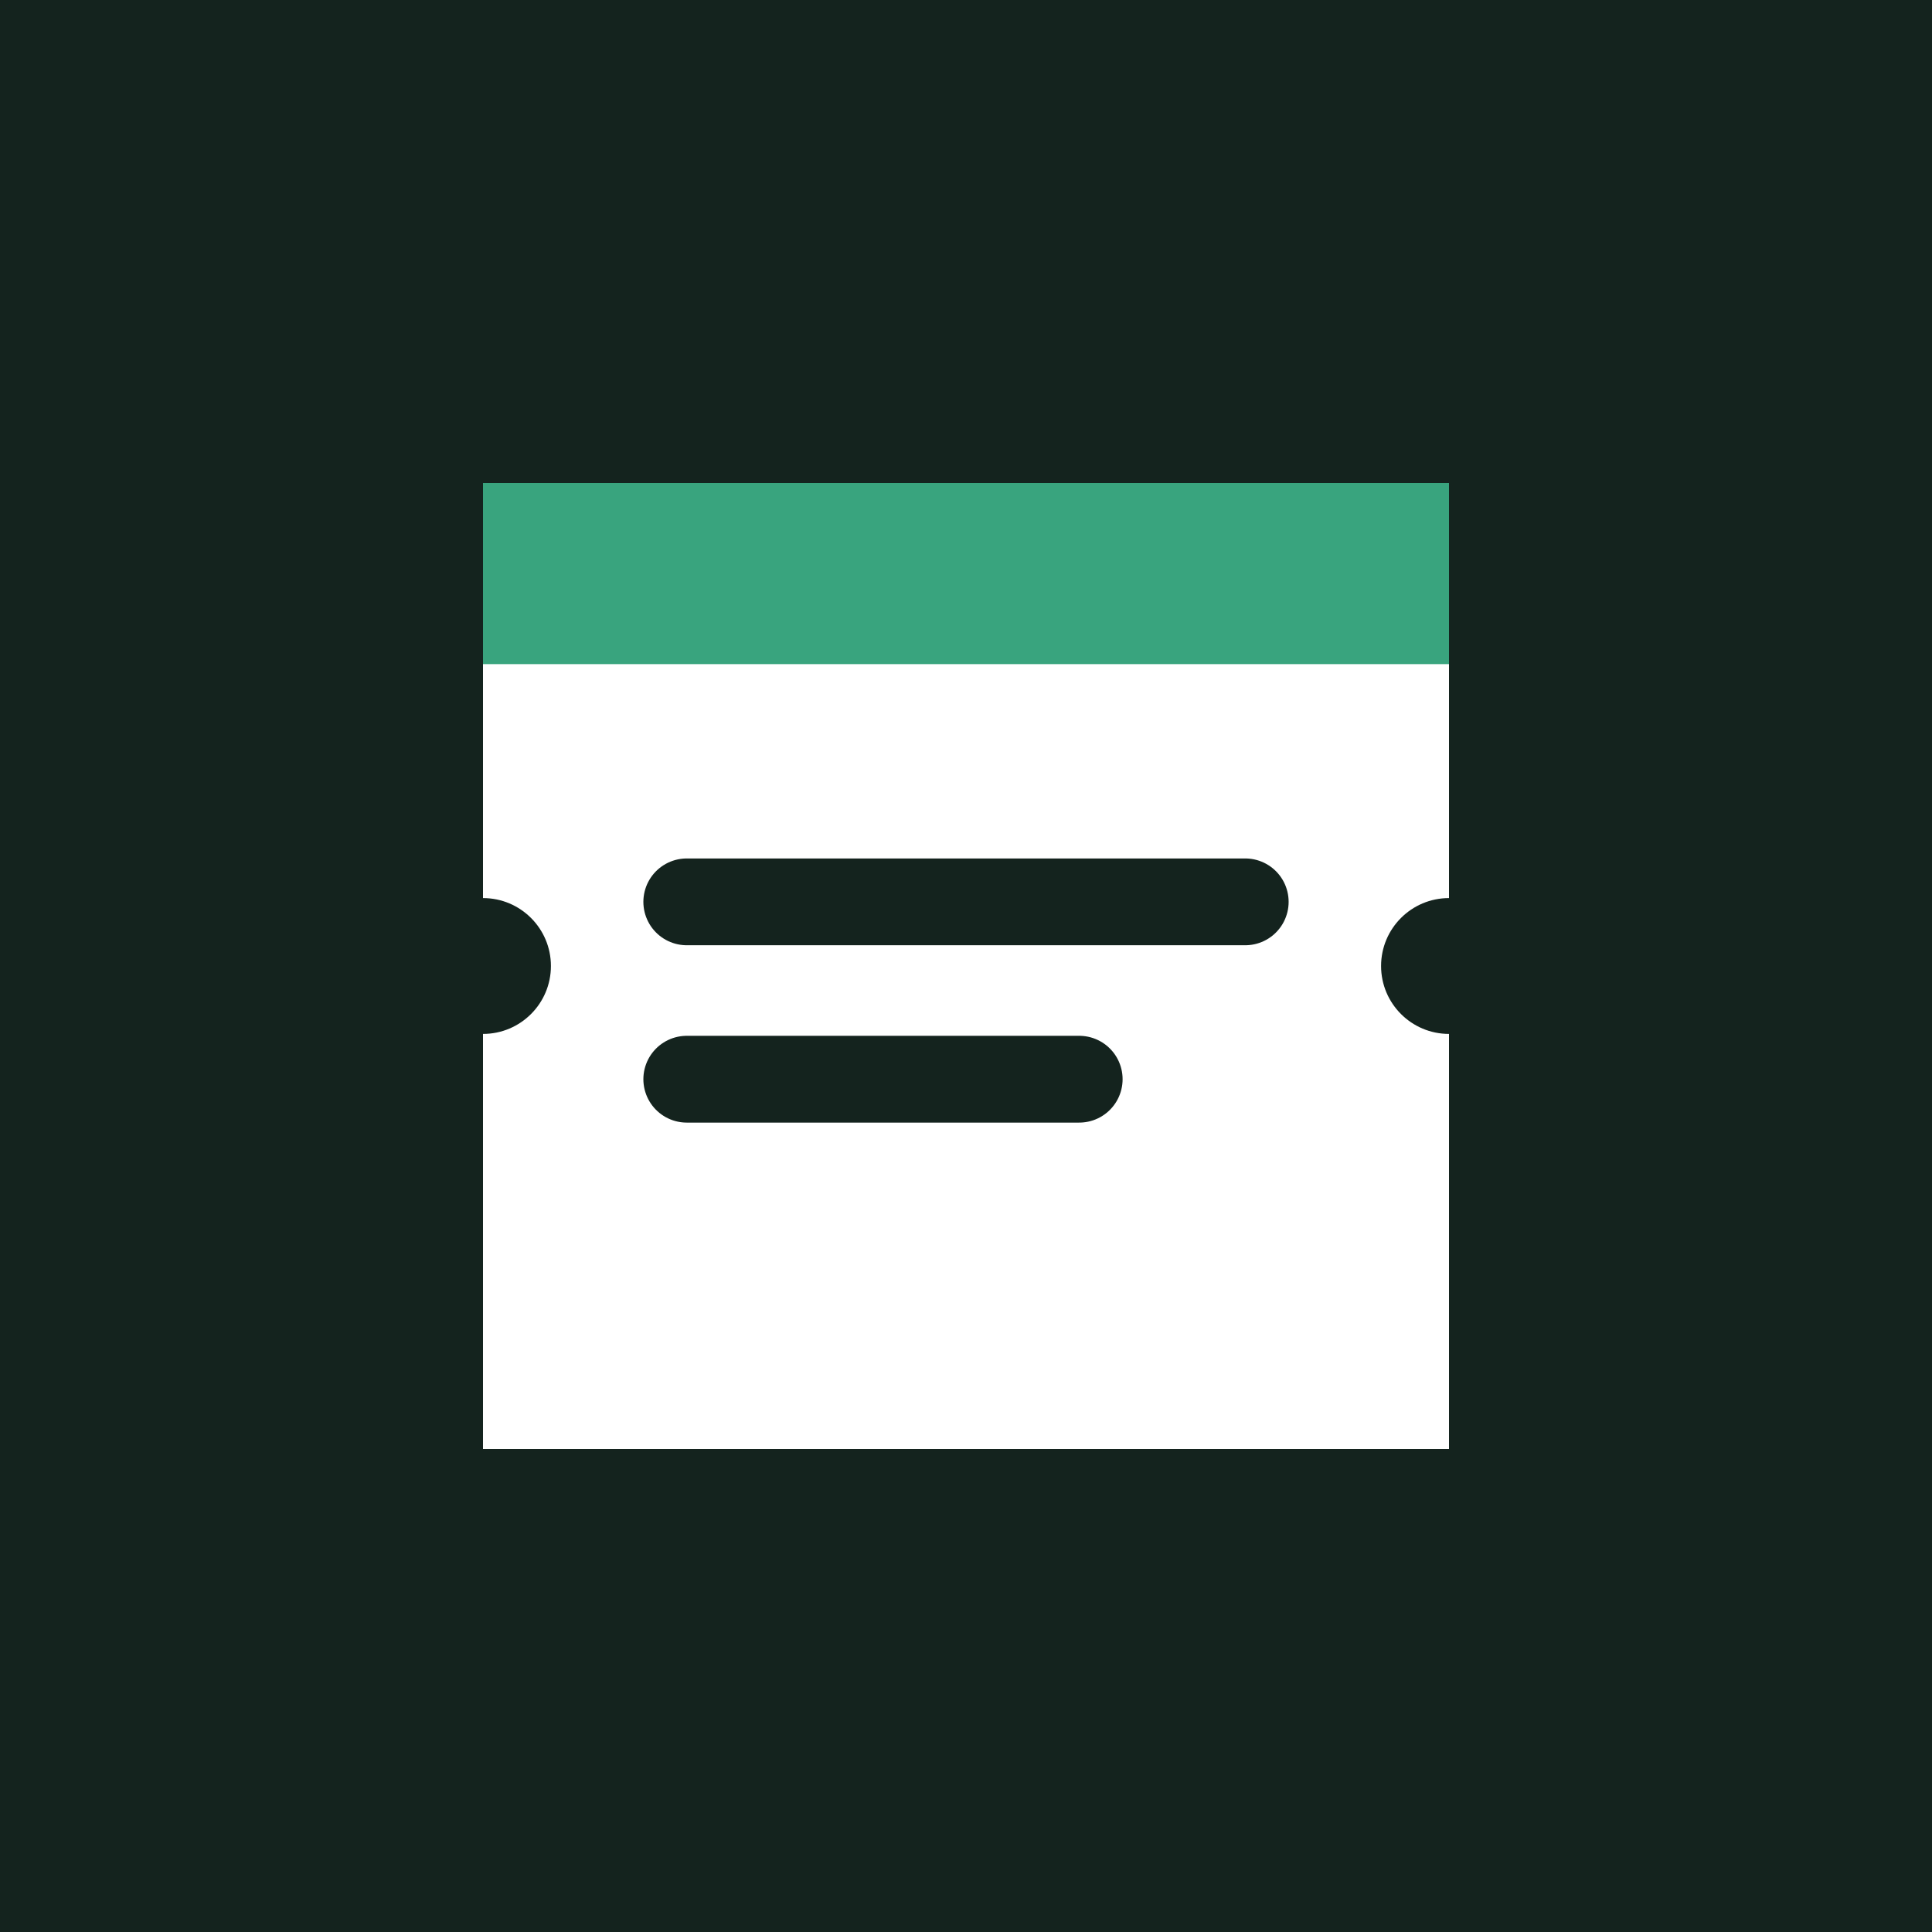
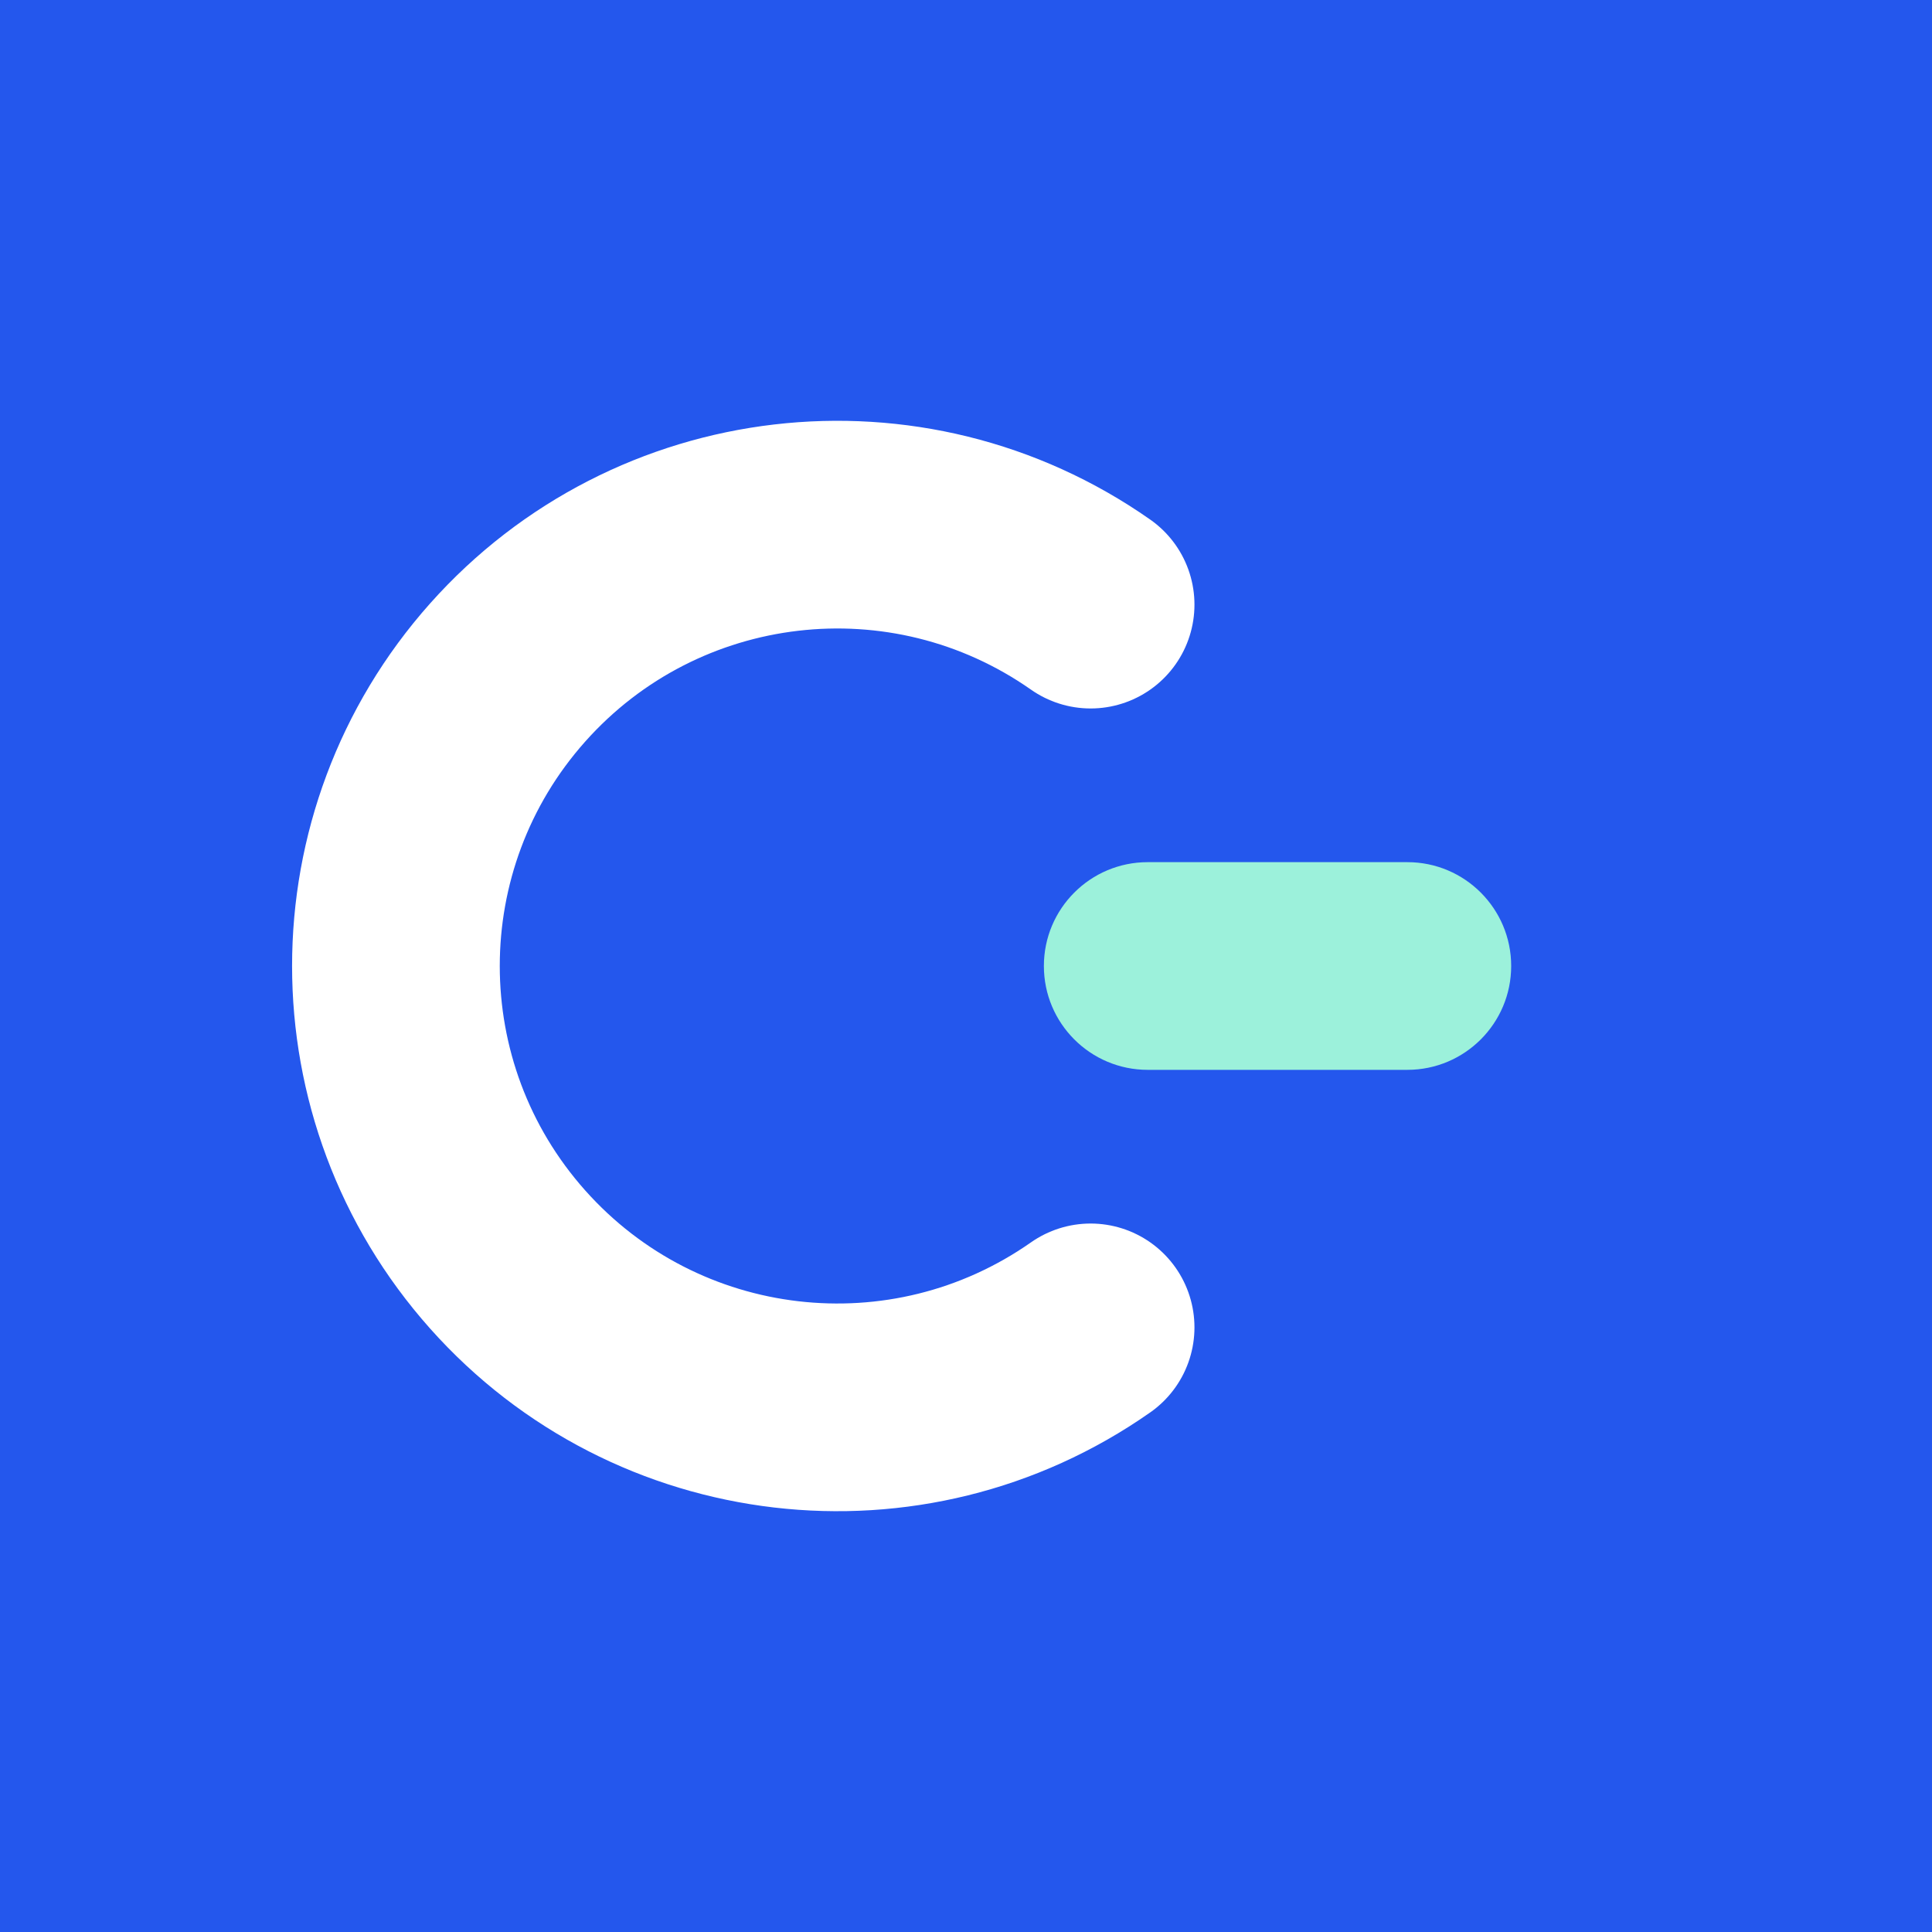
- <svg xmlns="http://www.w3.org/2000/svg" viewBox="0 0 512 512" role="img" aria-label="OpenTab">
-   <rect width="512" height="512" fill="#14231e" />
-   <path d="M128 128h256v256H128z" rx="40" fill="#fff" />
-   <path d="M128 128h256v48H128z" fill="#39a47e" />
-   <circle cx="128" cy="256" r="18" fill="#14231e" />
-   <circle cx="384" cy="256" r="18" fill="#14231e" />
-   <path d="M182 239h148M182 286h104" stroke="#14231e" stroke-width="23" stroke-linecap="round" />
+ <svg xmlns="http://www.w3.org/2000/svg" viewBox="0 0 32 32" role="img" aria-labelledby="title">
+   <rect width="32" height="32" fill="#2457ED" />
+   <g transform="translate(2.24 2.24) scale(.86)">
+     <path d="M18.4 9.04A8.5 8.5 0 1 0 18.4 22.96" fill="none" stroke="#fff" stroke-linecap="round" stroke-width="4" />
+     <rect width="9" height="4" x="17.5" y="14" fill="#9CF1DB" rx="2" />
+   </g>
</svg>
